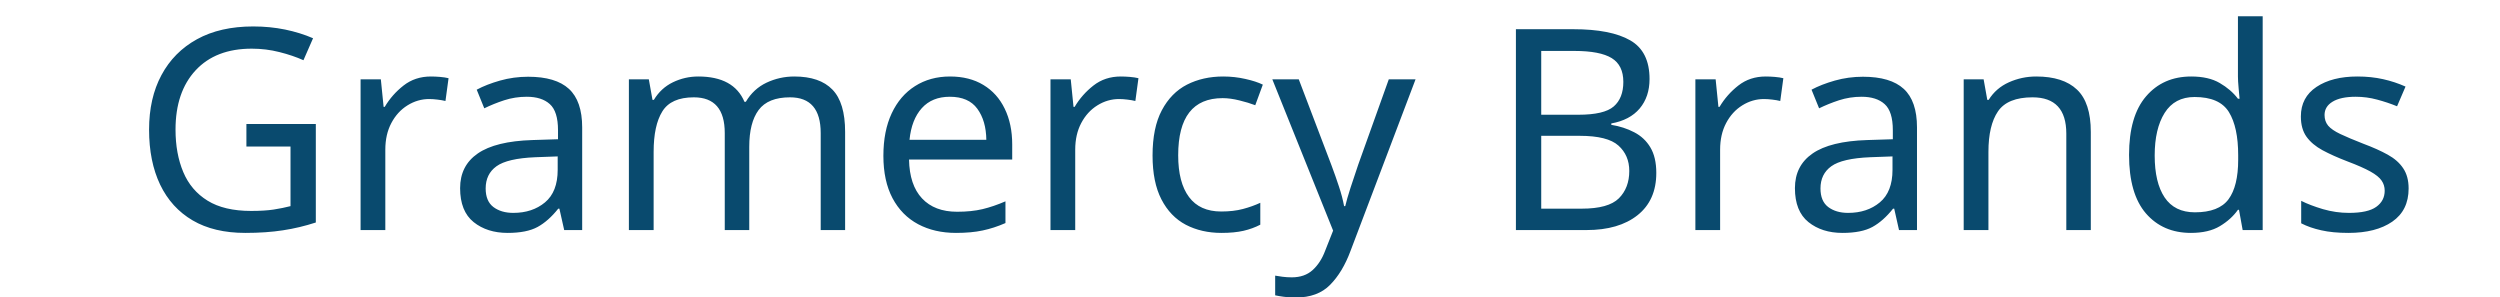
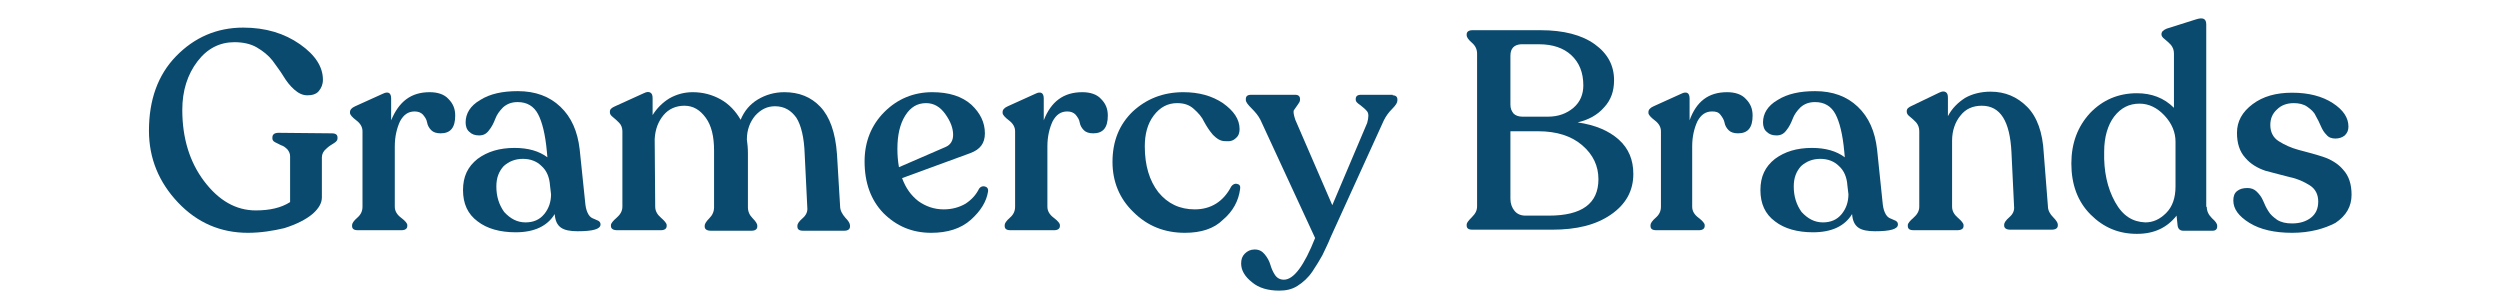
<svg xmlns="http://www.w3.org/2000/svg" version="1.1" id="Layer_1" x="0px" y="0px" viewBox="0 0 480 57" style="enable-background:new 0 0 480 57;" xml:space="preserve">
  <style type="text/css">
	.st0{fill:#094A6E;}
- 	.st1{font-family:'Recoleta-Medium';}
- 	.st2{font-size:54px;}
</style>
-   <text transform="matrix(1 0 0 1 25.3253 44.1713)" class="st0 st1 st2">Gramercy Brands</text>
+   <g>
+     <path class="st0" d="M47.6,44.7c-5.2,0-9.7-1.9-13.4-5.8c-3.7-3.9-5.6-8.5-5.6-13.8c0-5.9,1.7-10.7,5.2-14.3   c3.5-3.6,7.8-5.5,12.9-5.5c4.3,0,7.9,1.1,10.9,3.2s4.4,4.4,4.4,6.8c0,0.9-0.3,1.6-0.8,2.2c-0.5,0.6-1.3,0.8-2.2,0.8   c-0.9,0-1.7-0.4-2.5-1.1c-0.8-0.7-1.5-1.6-2.1-2.6c-0.6-1-1.4-2-2.1-3c-0.8-1-1.8-1.8-3-2.5S46.6,8.1,45,8.1   c-2.8,0-5.2,1.2-7.1,3.7c-1.9,2.5-2.9,5.6-2.9,9.3c0,5.4,1.4,10,4.2,13.7c2.8,3.7,6.1,5.6,9.9,5.6c2.7,0,4.9-0.5,6.6-1.6V30   c0-0.5-0.2-0.9-0.5-1.3c-0.4-0.4-0.8-0.7-1.2-0.8c-0.4-0.2-0.8-0.4-1.2-0.6c-0.4-0.2-0.5-0.5-0.5-0.7v-0.2c0-0.6,0.4-0.9,1.2-0.9   l10.2,0.1c0.8,0,1.1,0.3,1.1,0.8v0.2c0,0.3-0.2,0.6-0.7,0.9c-0.5,0.3-1,0.6-1.5,1.1c-0.5,0.4-0.8,1-0.8,1.6v7.7   c0,1.1-0.6,2.1-1.7,3.1c-1.4,1.2-3.3,2.1-5.5,2.8C52.5,44.3,50.1,44.7,47.6,44.7z" />
+     <path class="st0" d="M82.5,17.7c1.5,0,2.8,0.4,3.6,1.3c0.9,0.9,1.3,1.9,1.3,3.2c0,2.3-0.9,3.4-2.8,3.4c-0.8,0-1.4-0.2-1.8-0.6   c-0.4-0.4-0.7-0.9-0.8-1.5s-0.4-1-0.8-1.5c-0.4-0.4-0.9-0.6-1.6-0.6c-1.2,0-2.1,0.6-2.8,1.9c-0.6,1.3-1,2.9-1,4.8v11.6   c0,0.8,0.4,1.5,1.2,2.1c0.8,0.6,1.2,1.1,1.2,1.4v0.2c0,0.5-0.4,0.8-1.1,0.8h-8.4c-0.8,0-1.1-0.3-1.1-0.8v-0.2c0-0.3,0.3-0.8,1-1.4   c0.7-0.6,1-1.3,1-2.1V25.2c0-0.8-0.4-1.5-1.2-2.1c-0.8-0.6-1.2-1.1-1.2-1.4v-0.2c0-0.4,0.3-0.8,1-1.1l5.3-2.4   c1-0.5,1.6-0.2,1.6,0.9v4.2C76.6,19.5,78.9,17.7,82.5,17.7z" />
+     <path class="st0" d="M112.4,39.3c0.1,0.8,0.3,1.4,0.6,1.9c0.3,0.5,0.7,0.7,1,0.8c0.3,0.1,0.6,0.3,0.9,0.4c0.3,0.2,0.4,0.4,0.4,0.7   c0,0.9-1.5,1.3-4.4,1.3c-1.4,0-2.5-0.2-3.2-0.7c-0.7-0.5-1.1-1.3-1.2-2.6c-1.4,2.3-3.9,3.5-7.5,3.5c-3,0-5.5-0.7-7.3-2.1   c-1.9-1.4-2.8-3.4-2.8-6c0-2.6,0.9-4.5,2.8-6c1.9-1.4,4.2-2.1,7.1-2.1c2.6,0,4.7,0.6,6.3,1.8l-0.1-1.1c-0.3-3.3-0.9-5.7-1.7-7.2   c-0.8-1.5-2.1-2.3-3.9-2.3c-1.1,0-2,0.3-2.8,1c-0.7,0.7-1.2,1.4-1.5,2.2s-0.7,1.6-1.2,2.2c-0.5,0.7-1.1,1-1.9,1   c-0.8,0-1.4-0.2-1.9-0.7c-0.5-0.4-0.7-1.1-0.7-1.8c0-1.7,0.9-3.2,2.8-4.3c1.9-1.2,4.3-1.7,7.2-1.7c3.4,0,6.1,1,8.2,3   c2.1,2,3.3,4.7,3.7,8.2L112.4,39.3z M100.9,42.7c1.5,0,2.7-0.5,3.6-1.6s1.3-2.4,1.3-3.8l-0.2-1.7c-0.1-1.5-0.6-2.8-1.6-3.7   c-0.9-0.9-2.1-1.4-3.6-1.4c-1.5,0-2.7,0.5-3.7,1.4c-0.9,1-1.4,2.2-1.4,3.9c0,1.9,0.5,3.5,1.5,4.9C98,42,99.3,42.7,100.9,42.7z" />
+     <path class="st0" d="M161.3,39.6c0,0.8,0.4,1.5,1,2.2c0.6,0.6,0.9,1.1,0.9,1.5v0.2c0,0.5-0.4,0.8-1.1,0.8h-7.9   c-0.8,0-1.1-0.3-1.1-0.8v-0.2c0-0.3,0.3-0.8,1-1.4s1-1.3,0.9-2.1l-0.5-10.2c-0.1-3.2-0.7-5.6-1.6-7c-1-1.4-2.3-2.2-4.1-2.2   c-1.5,0-2.7,0.6-3.8,1.8c-1,1.2-1.6,2.7-1.6,4.6c0.1,0.7,0.2,1.6,0.2,2.6v10.4c0,0.8,0.3,1.5,0.9,2.1c0.6,0.6,0.9,1.1,0.9,1.4v0.2   c0,0.5-0.4,0.8-1.1,0.8h-7.8c-0.8,0-1.2-0.3-1.2-0.8v-0.2c0-0.3,0.3-0.8,0.9-1.4c0.6-0.6,0.9-1.3,0.9-2.1V28.9   c0-2.7-0.5-4.8-1.6-6.3c-1.1-1.5-2.4-2.3-4.1-2.3c-1.6,0-3,0.6-4,1.8c-1,1.2-1.6,2.7-1.7,4.6l0.1,13c0,0.8,0.4,1.5,1.1,2.1   c0.7,0.6,1.1,1.1,1.1,1.4v0.2c0,0.5-0.4,0.8-1.1,0.8h-8.4c-0.8,0-1.2-0.3-1.2-0.8v-0.2c0-0.3,0.4-0.8,1.1-1.4   c0.7-0.6,1.1-1.3,1.1-2.1V25.2c0-0.6-0.2-1.2-0.6-1.6c-0.4-0.4-0.8-0.8-1.2-1.1c-0.4-0.3-0.6-0.6-0.6-0.9v-0.2c0-0.4,0.3-0.7,1-1   l5.5-2.5c0.6-0.3,1-0.3,1.3-0.1c0.3,0.2,0.4,0.5,0.4,1.1v3.2c0.8-1.3,1.9-2.4,3.2-3.2c1.4-0.8,2.9-1.2,4.5-1.2c2,0,3.8,0.5,5.4,1.4   c1.6,0.9,2.9,2.3,3.8,3.9c0.7-1.7,1.8-3,3.3-3.9c1.5-0.9,3.2-1.4,5.1-1.4c2.8,0,5.1,0.9,6.9,2.8c1.8,1.9,2.9,4.9,3.2,9.1   L161.3,39.6z" />
+     <path class="st0" d="M188,36.2c0.3-0.4,0.7-0.5,1.1-0.4c0.4,0.1,0.7,0.4,0.6,1c-0.3,1.9-1.4,3.7-3.3,5.4c-1.9,1.7-4.5,2.5-7.6,2.5   c-3.7,0-6.7-1.3-9.2-3.8c-2.4-2.5-3.6-5.8-3.6-9.9c0-3.8,1.3-7,3.8-9.5c2.5-2.5,5.6-3.8,9.2-3.8c3.2,0,5.7,0.8,7.5,2.4   c1.7,1.6,2.6,3.4,2.6,5.5c0,1.9-0.9,3.1-2.8,3.8l-13.1,4.8c0.7,1.9,1.7,3.3,3.1,4.4c1.4,1,3,1.6,4.9,1.6c1.6,0,3-0.4,4.2-1.1   C186.6,38.3,187.4,37.4,188,36.2z M177.8,19.8c-1.7,0-3,0.8-4,2.4c-1,1.6-1.5,3.7-1.5,6.4c0,1.2,0.1,2.4,0.3,3.5l9-3.9   c0.9-0.4,1.4-1.2,1.4-2.3c0-1.3-0.5-2.6-1.5-4C180.5,20.5,179.3,19.8,177.8,19.8z" />
+     <path class="st0" d="M207.8,17.7c1.5,0,2.8,0.4,3.6,1.3c0.9,0.9,1.3,1.9,1.3,3.2c0,2.3-0.9,3.4-2.8,3.4c-0.8,0-1.4-0.2-1.8-0.6   c-0.4-0.4-0.7-0.9-0.8-1.5s-0.4-1-0.8-1.5c-0.4-0.4-0.9-0.6-1.6-0.6c-1.2,0-2.1,0.6-2.8,1.9c-0.6,1.3-1,2.9-1,4.8v11.6   c0,0.8,0.4,1.5,1.2,2.1c0.8,0.6,1.2,1.1,1.2,1.4v0.2c0,0.5-0.4,0.8-1.1,0.8h-8.4c-0.8,0-1.1-0.3-1.1-0.8v-0.2c0-0.3,0.3-0.8,1-1.4   c0.7-0.6,1-1.3,1-2.1V25.2c0-0.8-0.4-1.5-1.2-2.1c-0.8-0.6-1.2-1.1-1.2-1.4v-0.2c0-0.4,0.3-0.8,1-1.1l5.3-2.4   c1-0.5,1.6-0.2,1.6,0.9v4.2C201.8,19.5,204.2,17.7,207.8,17.7z" />
+     <path class="st0" d="M227.5,44.7c-3.9,0-7.2-1.3-9.9-4c-2.7-2.6-4-5.9-4-9.6c0-4,1.3-7.2,3.9-9.7c2.6-2.4,5.8-3.7,9.7-3.7   c3,0,5.5,0.7,7.6,2.1c2.1,1.5,3.2,3.1,3.2,5c0,0.7-0.2,1.3-0.7,1.7c-0.5,0.5-1.1,0.7-2.1,0.6c-0.9,0-1.6-0.5-2.3-1.2   c-0.7-0.8-1.2-1.6-1.7-2.5c-0.4-0.9-1.1-1.7-2-2.5c-0.9-0.8-1.9-1.1-3.2-1.1c-1.8,0-3.3,0.8-4.5,2.4c-1.2,1.6-1.7,3.6-1.7,5.9   c0,3.7,0.9,6.6,2.6,8.8c1.8,2.2,4.1,3.3,7,3.3c3.1,0,5.5-1.5,7-4.4c0.3-0.4,0.7-0.6,1.1-0.5c0.5,0.1,0.7,0.4,0.6,1   c-0.3,2.3-1.4,4.3-3.3,5.9C233.1,43.9,230.6,44.7,227.5,44.7z" />
+     <path class="st0" d="M267.4,18.3c0.6,0,0.9,0.3,0.9,0.8v0.2c0,0.4-0.3,0.9-1,1.6c-0.7,0.7-1.2,1.4-1.6,2.2l-10.2,22.4   c-0.6,1.5-1.2,2.6-1.6,3.5c-0.5,0.9-1.1,1.9-1.9,3.1c-0.8,1.2-1.8,2.1-2.9,2.8s-2.3,0.9-3.5,0.9c-2.1,0-3.9-0.5-5.2-1.6   c-1.4-1.1-2.1-2.3-2.1-3.6c0-0.8,0.2-1.4,0.7-1.9c0.5-0.5,1.1-0.8,1.9-0.8c0.8,0,1.4,0.3,1.9,0.9c0.5,0.6,0.9,1.3,1.1,2   c0.2,0.7,0.5,1.4,0.9,2c0.4,0.6,1,0.9,1.7,0.9c1.9,0,3.9-2.7,6-8L242,23c-0.4-0.8-1-1.5-1.7-2.2c-0.7-0.7-1.1-1.2-1.1-1.6V19   c0-0.5,0.3-0.8,1-0.8h8.5c0.6,0,0.9,0.3,0.9,0.8v0.2c0,0.3-0.2,0.6-0.5,1c-0.3,0.4-0.5,0.7-0.7,1c-0.1,0.3,0,0.9,0.3,1.8l7.1,16.4   l6.7-15.8c0.3-1.1,0.3-1.8,0-2.2c-0.3-0.4-0.8-0.8-1.3-1.2c-0.6-0.4-0.9-0.7-0.9-1v-0.2c0-0.5,0.3-0.8,1-0.8H267.4z" />
+     <path class="st0" d="M302.9,23.5c3.4,0.5,6,1.6,7.9,3.3c1.9,1.7,2.8,3.9,2.8,6.6c0,3.2-1.4,5.8-4.3,7.8c-2.9,2-6.6,2.9-11.3,2.9   h-15.3c-0.8,0-1.1-0.3-1.1-0.8v-0.2c0-0.3,0.3-0.7,1-1.4s1-1.3,1-2.1V10.3c0-0.8-0.3-1.5-1-2.1c-0.7-0.6-1-1.1-1-1.4V6.6   c0-0.5,0.4-0.8,1.1-0.8h13.1c4.4,0,7.9,0.9,10.4,2.7c2.5,1.8,3.7,4.1,3.7,6.9c0,2.1-0.6,3.8-1.9,5.2C306.7,22.1,305,23,302.9,23.5z    M290,10.7v9.4c0,0.7,0.2,1.2,0.6,1.7c0.4,0.4,1,0.6,1.7,0.6h4.9c2,0,3.6-0.6,4.9-1.7s1.9-2.6,1.9-4.3c0-2.5-0.8-4.4-2.3-5.8   c-1.5-1.4-3.6-2.1-6.2-2.1H292C290.7,8.6,290,9.3,290,10.7z M297.4,41.4c6.3,0,9.5-2.3,9.5-7c0-2.5-1-4.7-3.1-6.5   c-2.1-1.8-4.9-2.7-8.5-2.7H290v13c0,0.9,0.3,1.7,0.8,2.3c0.5,0.6,1.2,0.9,2.1,0.9H297.4z" />
+     <path class="st0" d="M331.6,17.7c1.5,0,2.8,0.4,3.6,1.3c0.9,0.9,1.3,1.9,1.3,3.2c0,2.3-0.9,3.4-2.8,3.4c-0.8,0-1.4-0.2-1.8-0.6   s-0.7-0.9-0.8-1.5c-0.1-0.5-0.4-1-0.8-1.5s-0.9-0.6-1.6-0.6c-1.2,0-2.1,0.6-2.8,1.9c-0.6,1.3-1,2.9-1,4.8v11.6   c0,0.8,0.4,1.5,1.2,2.1c0.8,0.6,1.2,1.1,1.2,1.4v0.2c0,0.5-0.4,0.8-1.1,0.8H318c-0.8,0-1.1-0.3-1.1-0.8v-0.2c0-0.3,0.3-0.8,1-1.4   c0.7-0.6,1-1.3,1-2.1V25.2c0-0.8-0.4-1.5-1.2-2.1c-0.8-0.6-1.2-1.1-1.2-1.4v-0.2c0-0.4,0.3-0.8,1-1.1l5.3-2.4   c1-0.5,1.6-0.2,1.6,0.9v4.2C325.7,19.5,328,17.7,331.6,17.7z" />
+     <path class="st0" d="M361.5,39.3c0.1,0.8,0.3,1.4,0.6,1.9c0.3,0.5,0.7,0.7,1,0.8c0.3,0.1,0.6,0.3,0.9,0.4c0.3,0.2,0.4,0.4,0.4,0.7   c0,0.9-1.5,1.3-4.4,1.3c-1.4,0-2.5-0.2-3.2-0.7c-0.7-0.5-1.1-1.3-1.2-2.6c-1.4,2.3-3.9,3.5-7.5,3.5c-3,0-5.5-0.7-7.3-2.1   c-1.9-1.4-2.8-3.4-2.8-6c0-2.6,0.9-4.5,2.8-6c1.9-1.4,4.2-2.1,7.1-2.1c2.6,0,4.7,0.6,6.3,1.8l-0.1-1.1c-0.3-3.3-0.9-5.7-1.7-7.2   c-0.8-1.5-2.1-2.3-3.9-2.3c-1.1,0-2,0.3-2.8,1c-0.7,0.7-1.2,1.4-1.5,2.2c-0.3,0.8-0.7,1.6-1.2,2.2c-0.5,0.7-1.1,1-1.9,1   c-0.8,0-1.4-0.2-1.9-0.7c-0.5-0.4-0.7-1.1-0.7-1.8c0-1.7,0.9-3.2,2.8-4.3c1.9-1.2,4.3-1.7,7.2-1.7c3.4,0,6.1,1,8.2,3   c2.1,2,3.3,4.7,3.7,8.2L361.5,39.3z M350,42.7c1.5,0,2.7-0.5,3.6-1.6s1.3-2.4,1.3-3.8l-0.2-1.7c-0.1-1.5-0.6-2.8-1.6-3.7   c-0.9-0.9-2.1-1.4-3.6-1.4c-1.5,0-2.7,0.5-3.7,1.4c-0.9,1-1.4,2.2-1.4,3.9c0,1.9,0.5,3.5,1.5,4.9C347.1,42,348.4,42.7,350,42.7z" />
+     <path class="st0" d="M393.2,39.6c0,0.8,0.4,1.5,1,2.1c0.6,0.6,0.9,1.1,0.9,1.4v0.2c0,0.5-0.4,0.8-1.2,0.8h-7.9   c-0.8,0-1.2-0.3-1.2-0.8v-0.2c0-0.3,0.3-0.8,1-1.4s1-1.3,0.9-2.1l-0.5-10.4c-0.3-5.9-2.1-8.9-5.7-8.9c-1.7,0-3.1,0.6-4.1,1.9   c-1,1.2-1.6,2.9-1.6,4.8v12.7c0,0.8,0.4,1.5,1.1,2.1c0.7,0.6,1.1,1.1,1.1,1.4v0.2c0,0.5-0.4,0.8-1.2,0.8h-8.4   c-0.8,0-1.1-0.3-1.1-0.8v-0.2c0-0.3,0.4-0.8,1.1-1.4c0.7-0.6,1.1-1.3,1.1-2.1V25.2c0-0.7-0.2-1.2-0.6-1.7c-0.4-0.4-0.8-0.8-1.2-1.1   c-0.4-0.3-0.6-0.6-0.6-0.9v-0.2c0-0.4,0.3-0.7,1-1l5.2-2.5c0.6-0.3,1-0.3,1.3-0.1c0.3,0.2,0.4,0.5,0.4,1.1v3.5   c0.8-1.5,1.9-2.6,3.3-3.5c1.4-0.8,3.1-1.2,4.9-1.2c2.8,0,5.1,1,7,2.9c1.9,1.9,3,4.9,3.2,8.9L393.2,39.6z" />
+     <path class="st0" d="M423.7,39.7c0,0.8,0.3,1.5,1,2.2c0.7,0.6,1,1.1,1,1.4v0.2c0,0.5-0.3,0.8-0.9,0.8h-5.6c-0.6,0-1-0.3-1.1-1   l-0.2-1.9c-1.8,2.3-4.3,3.5-7.6,3.5c-3.5,0-6.4-1.2-8.9-3.7c-2.5-2.5-3.7-5.8-3.7-9.8c0-3.9,1.2-7.1,3.6-9.7c2.4-2.5,5.4-3.8,9-3.8   c2.8,0,5.2,0.9,7.1,2.8V10.3c0-0.7-0.2-1.2-0.6-1.7c-0.4-0.4-0.8-0.8-1.2-1.1c-0.4-0.3-0.6-0.6-0.6-0.9V6.6c0-0.5,0.3-0.8,1-1.1   l5.7-1.8c1.3-0.4,1.9-0.1,1.9,1V39.7z M411.9,42.7c1.5,0,2.8-0.6,4-1.8c1.2-1.2,1.8-2.9,1.8-5.1v-8.6c0-1.8-0.7-3.5-2.1-5   c-1.4-1.5-3-2.3-4.8-2.3c-2,0-3.6,0.8-4.9,2.5c-1.2,1.6-1.9,3.9-1.9,6.7c-0.1,3.8,0.6,7,2.1,9.7S409.5,42.6,411.9,42.7z" />
+     <path class="st0" d="M440.1,44.7c-3.3,0-6.1-0.6-8.2-1.9c-2.1-1.3-3.1-2.7-3.1-4.3c0-0.8,0.2-1.4,0.7-1.8c0.5-0.4,1.1-0.6,2-0.6   c0.7,0,1.3,0.2,1.8,0.7c0.5,0.5,0.9,1,1.2,1.7c0.3,0.7,0.6,1.4,1,2c0.4,0.7,1,1.2,1.7,1.7c0.8,0.5,1.7,0.7,2.9,0.7   c1.5,0,2.7-0.4,3.6-1.1c0.9-0.7,1.4-1.7,1.4-3.1c0-1.3-0.5-2.4-1.6-3.1s-2.4-1.3-3.9-1.6c-1.5-0.4-3.1-0.8-4.6-1.2   c-1.5-0.5-2.9-1.3-3.9-2.5c-1.1-1.2-1.6-2.8-1.6-4.8c0-2.2,1-4,3-5.5c2-1.5,4.5-2.2,7.6-2.2c3.2,0,5.8,0.7,7.8,2c2,1.3,3,2.8,3,4.5   c0,0.7-0.2,1.2-0.7,1.7c-0.5,0.4-1.1,0.6-1.8,0.6c-0.7,0-1.3-0.2-1.7-0.7c-0.5-0.5-0.8-1-1.1-1.7c-0.3-0.7-0.6-1.3-1-2   c-0.3-0.7-0.9-1.2-1.6-1.7c-0.7-0.5-1.6-0.7-2.6-0.7c-1.3,0-2.4,0.4-3.2,1.2c-0.9,0.8-1.3,1.8-1.3,3c0,1.3,0.5,2.4,1.6,3.1   s2.4,1.3,3.9,1.7s3.1,0.8,4.6,1.3c1.5,0.5,2.9,1.3,3.9,2.5c1.1,1.2,1.6,2.8,1.6,4.8c0,2.2-1,4-3.1,5.4   C446.3,43.9,443.5,44.7,440.1,44.7z" />
+   </g>
</svg>
